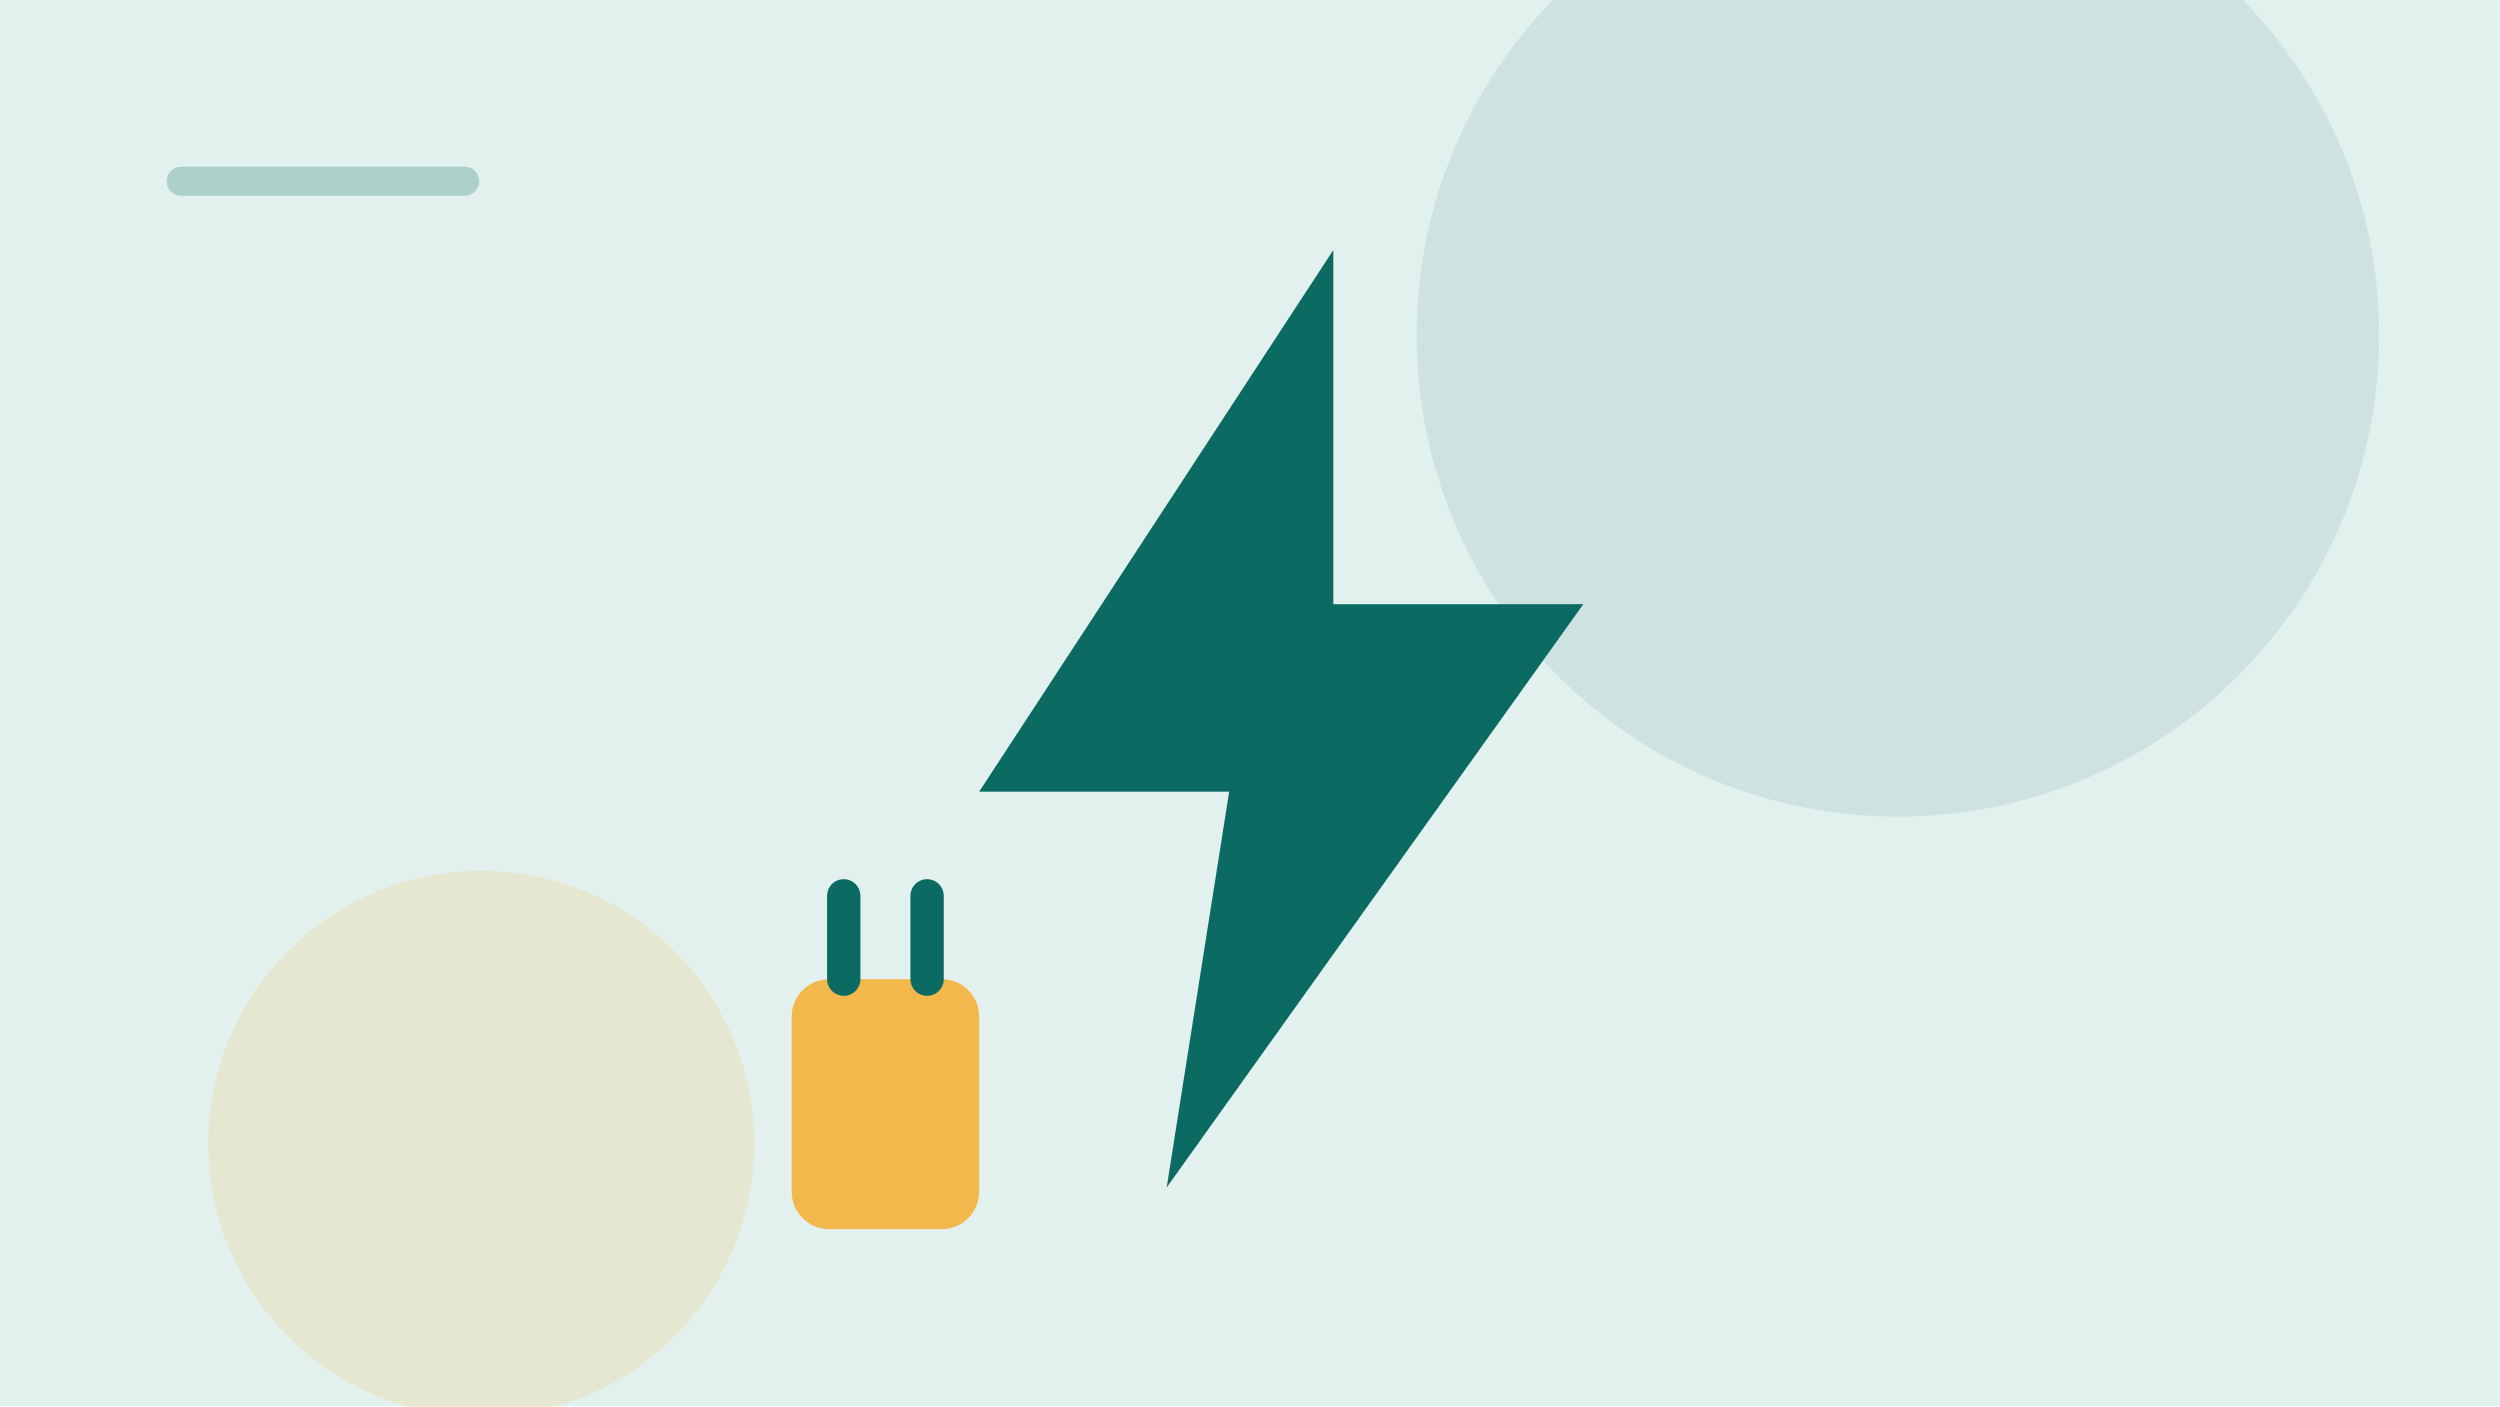
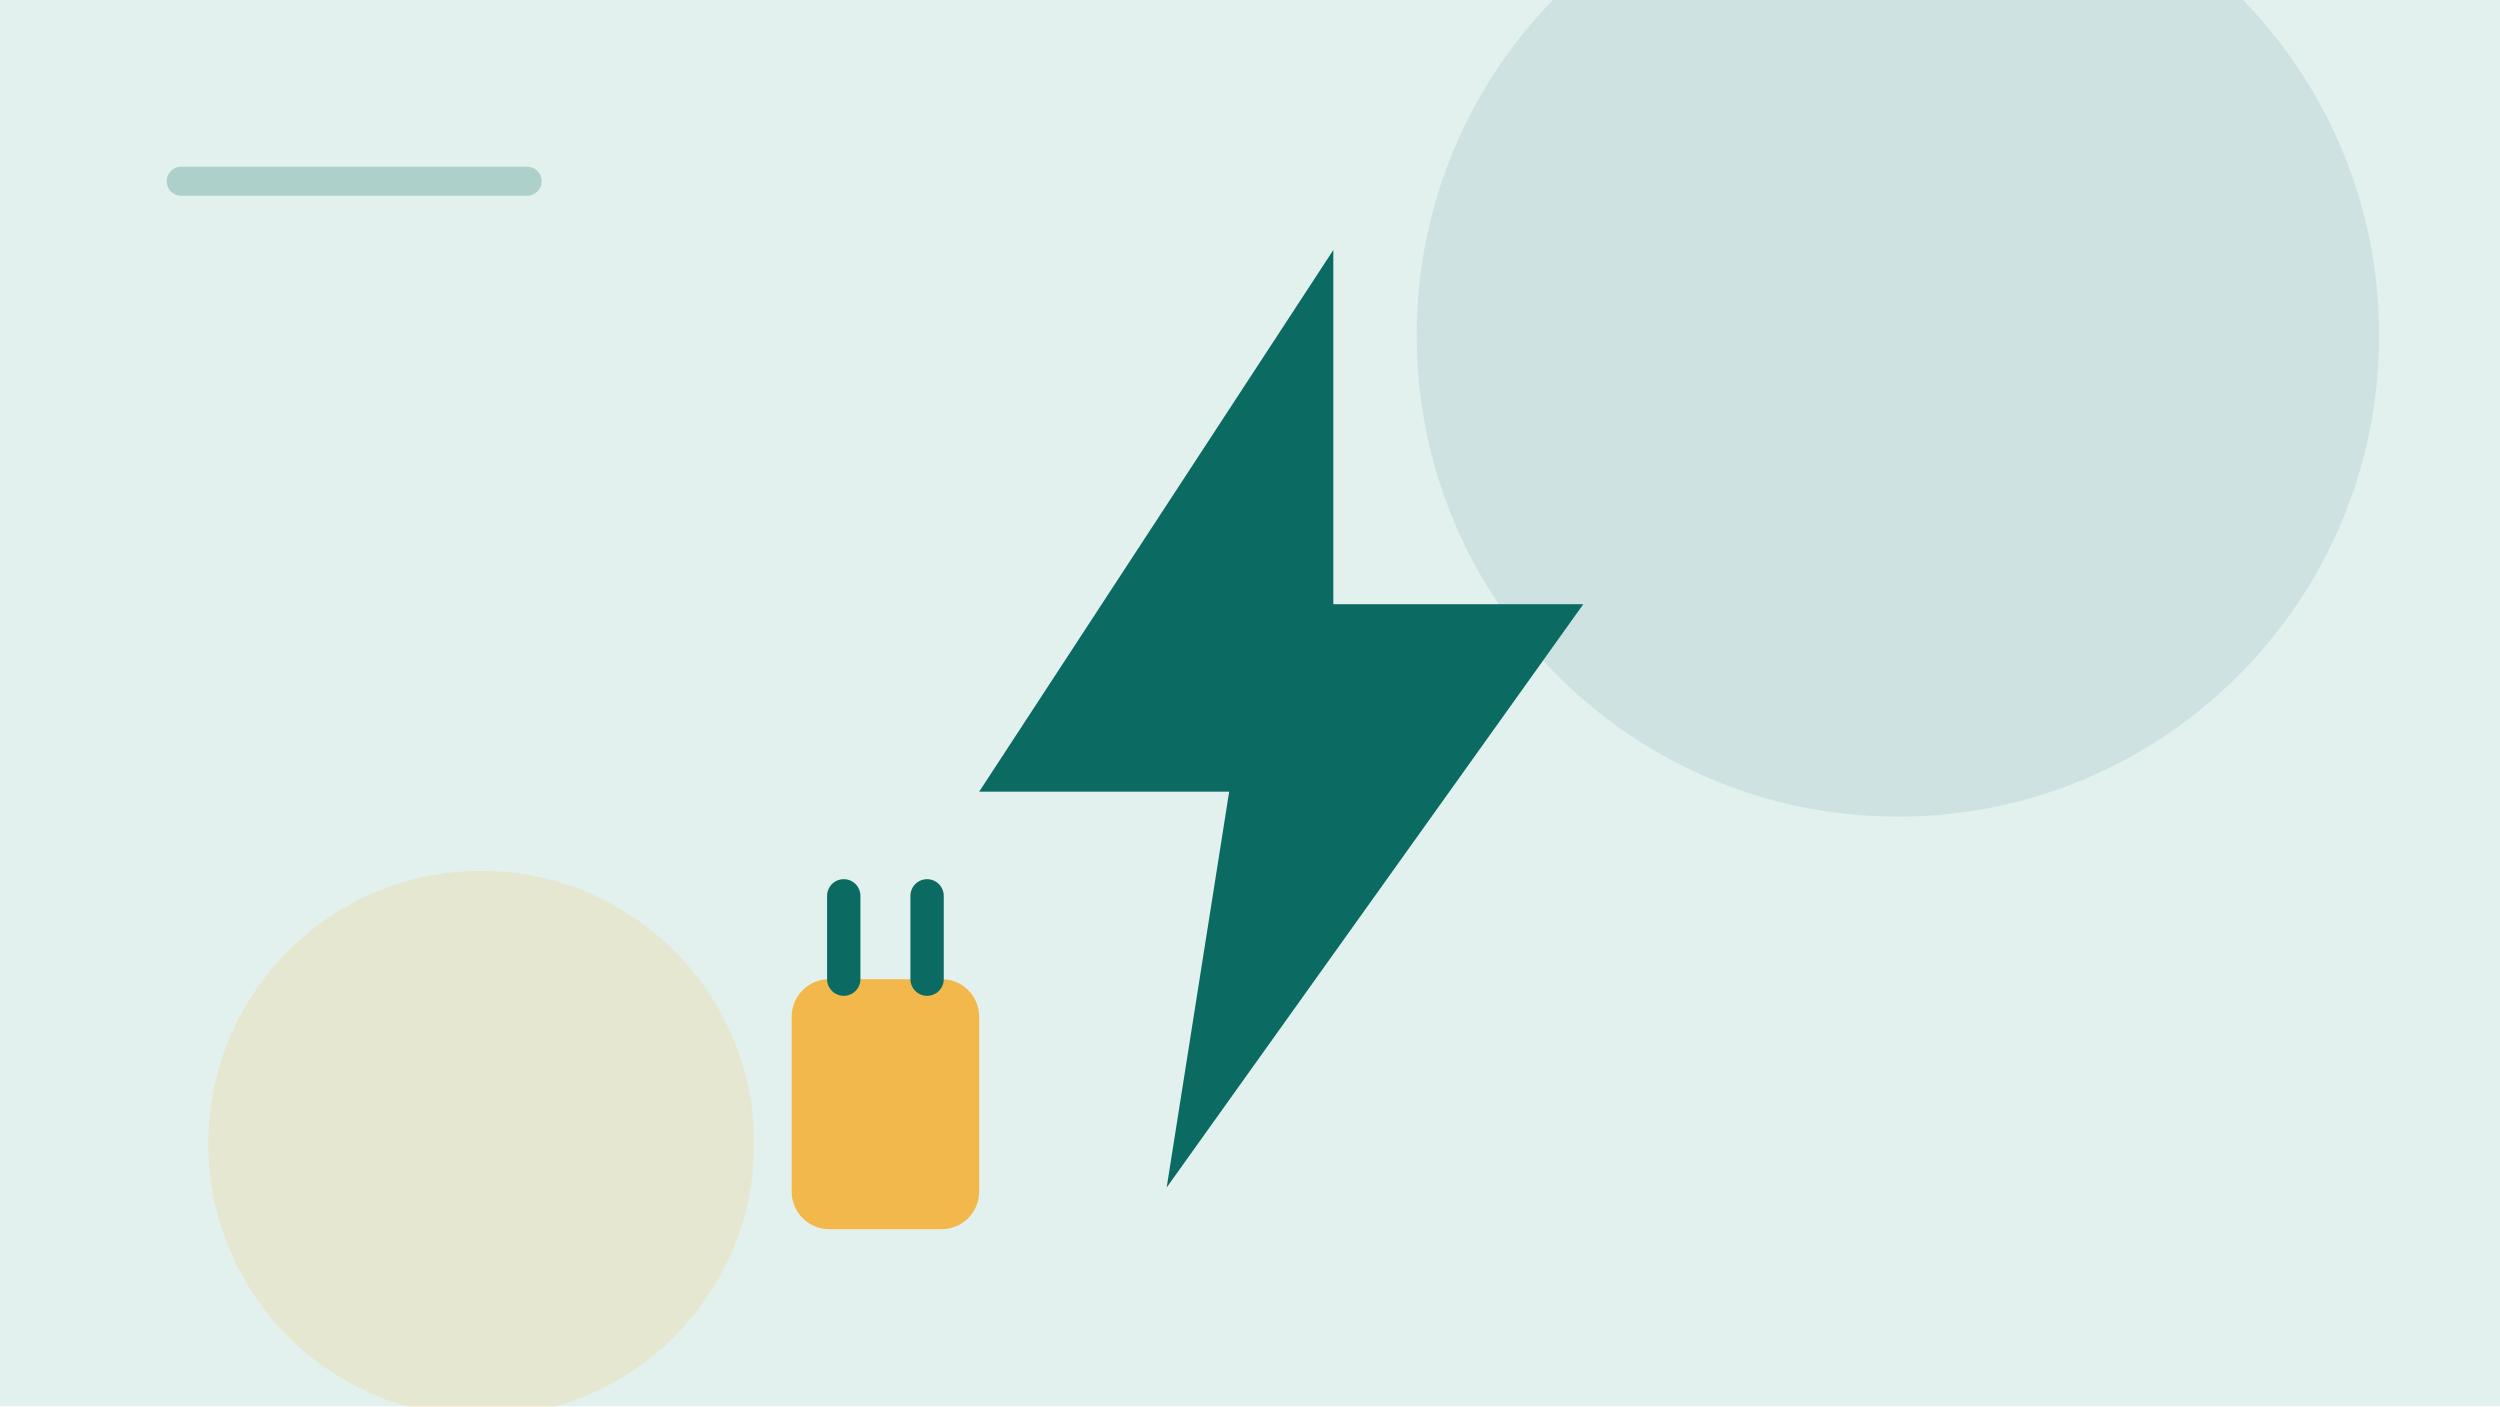
<svg xmlns="http://www.w3.org/2000/svg" viewBox="0 0 1200 675" role="img" aria-label="Điện &amp; gia đình">
  <rect width="1200" height="675" fill="#E3F1EE" />
  <circle cx="911" cy="161" r="231" fill="#0B6B63" opacity=".10" />
  <circle cx="231" cy="549" r="131" fill="#F2B84B" opacity=".18" />
-   <rect x="80" y="80" width="150" height="14" rx="7" fill="#0B6B63" opacity=".25" />
+   <rect x="80" y="80" width="180" height="14" rx="7" fill="#0B6B63" opacity=".25" />
  <path d="M640 120 470 380h120l-30 190 200-280H640z" fill="#0B6B63" />
  <rect x="380" y="470" width="90" height="120" rx="18" fill="#F2B84B" />
  <path d="M405 470v-40M445 470v-40" stroke="#0B6B63" stroke-width="16" stroke-linecap="round" />
</svg>
